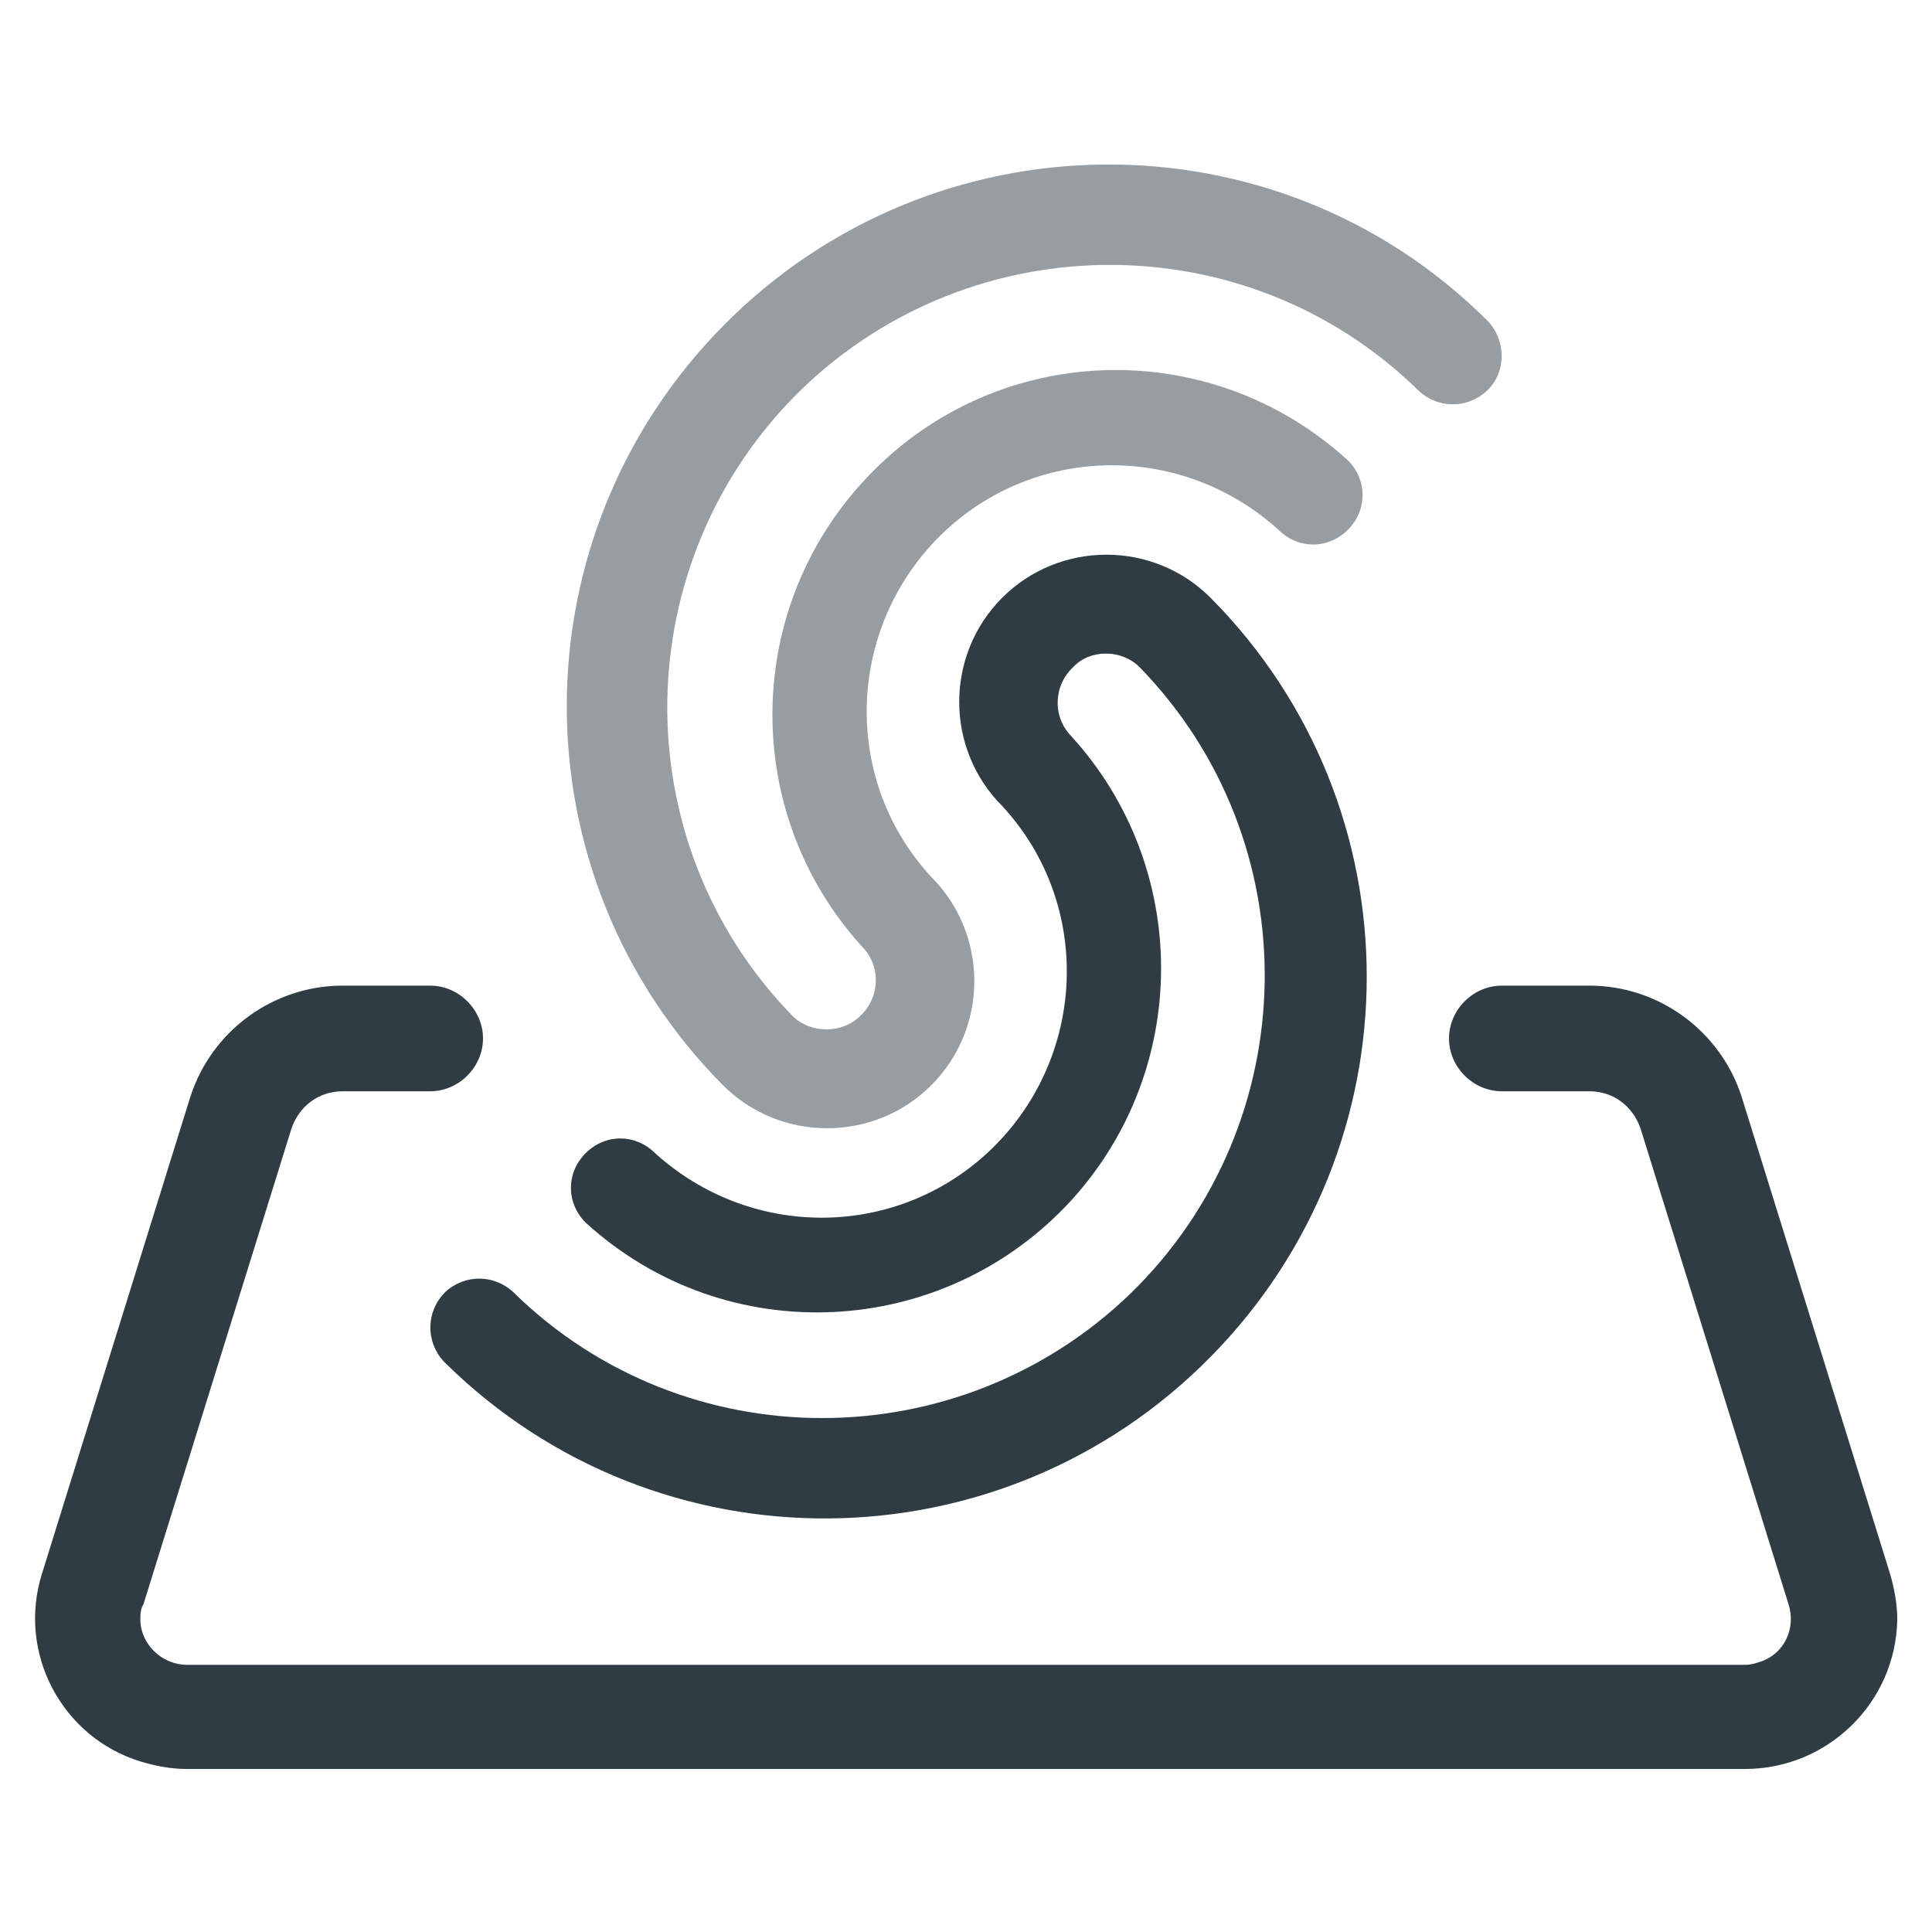
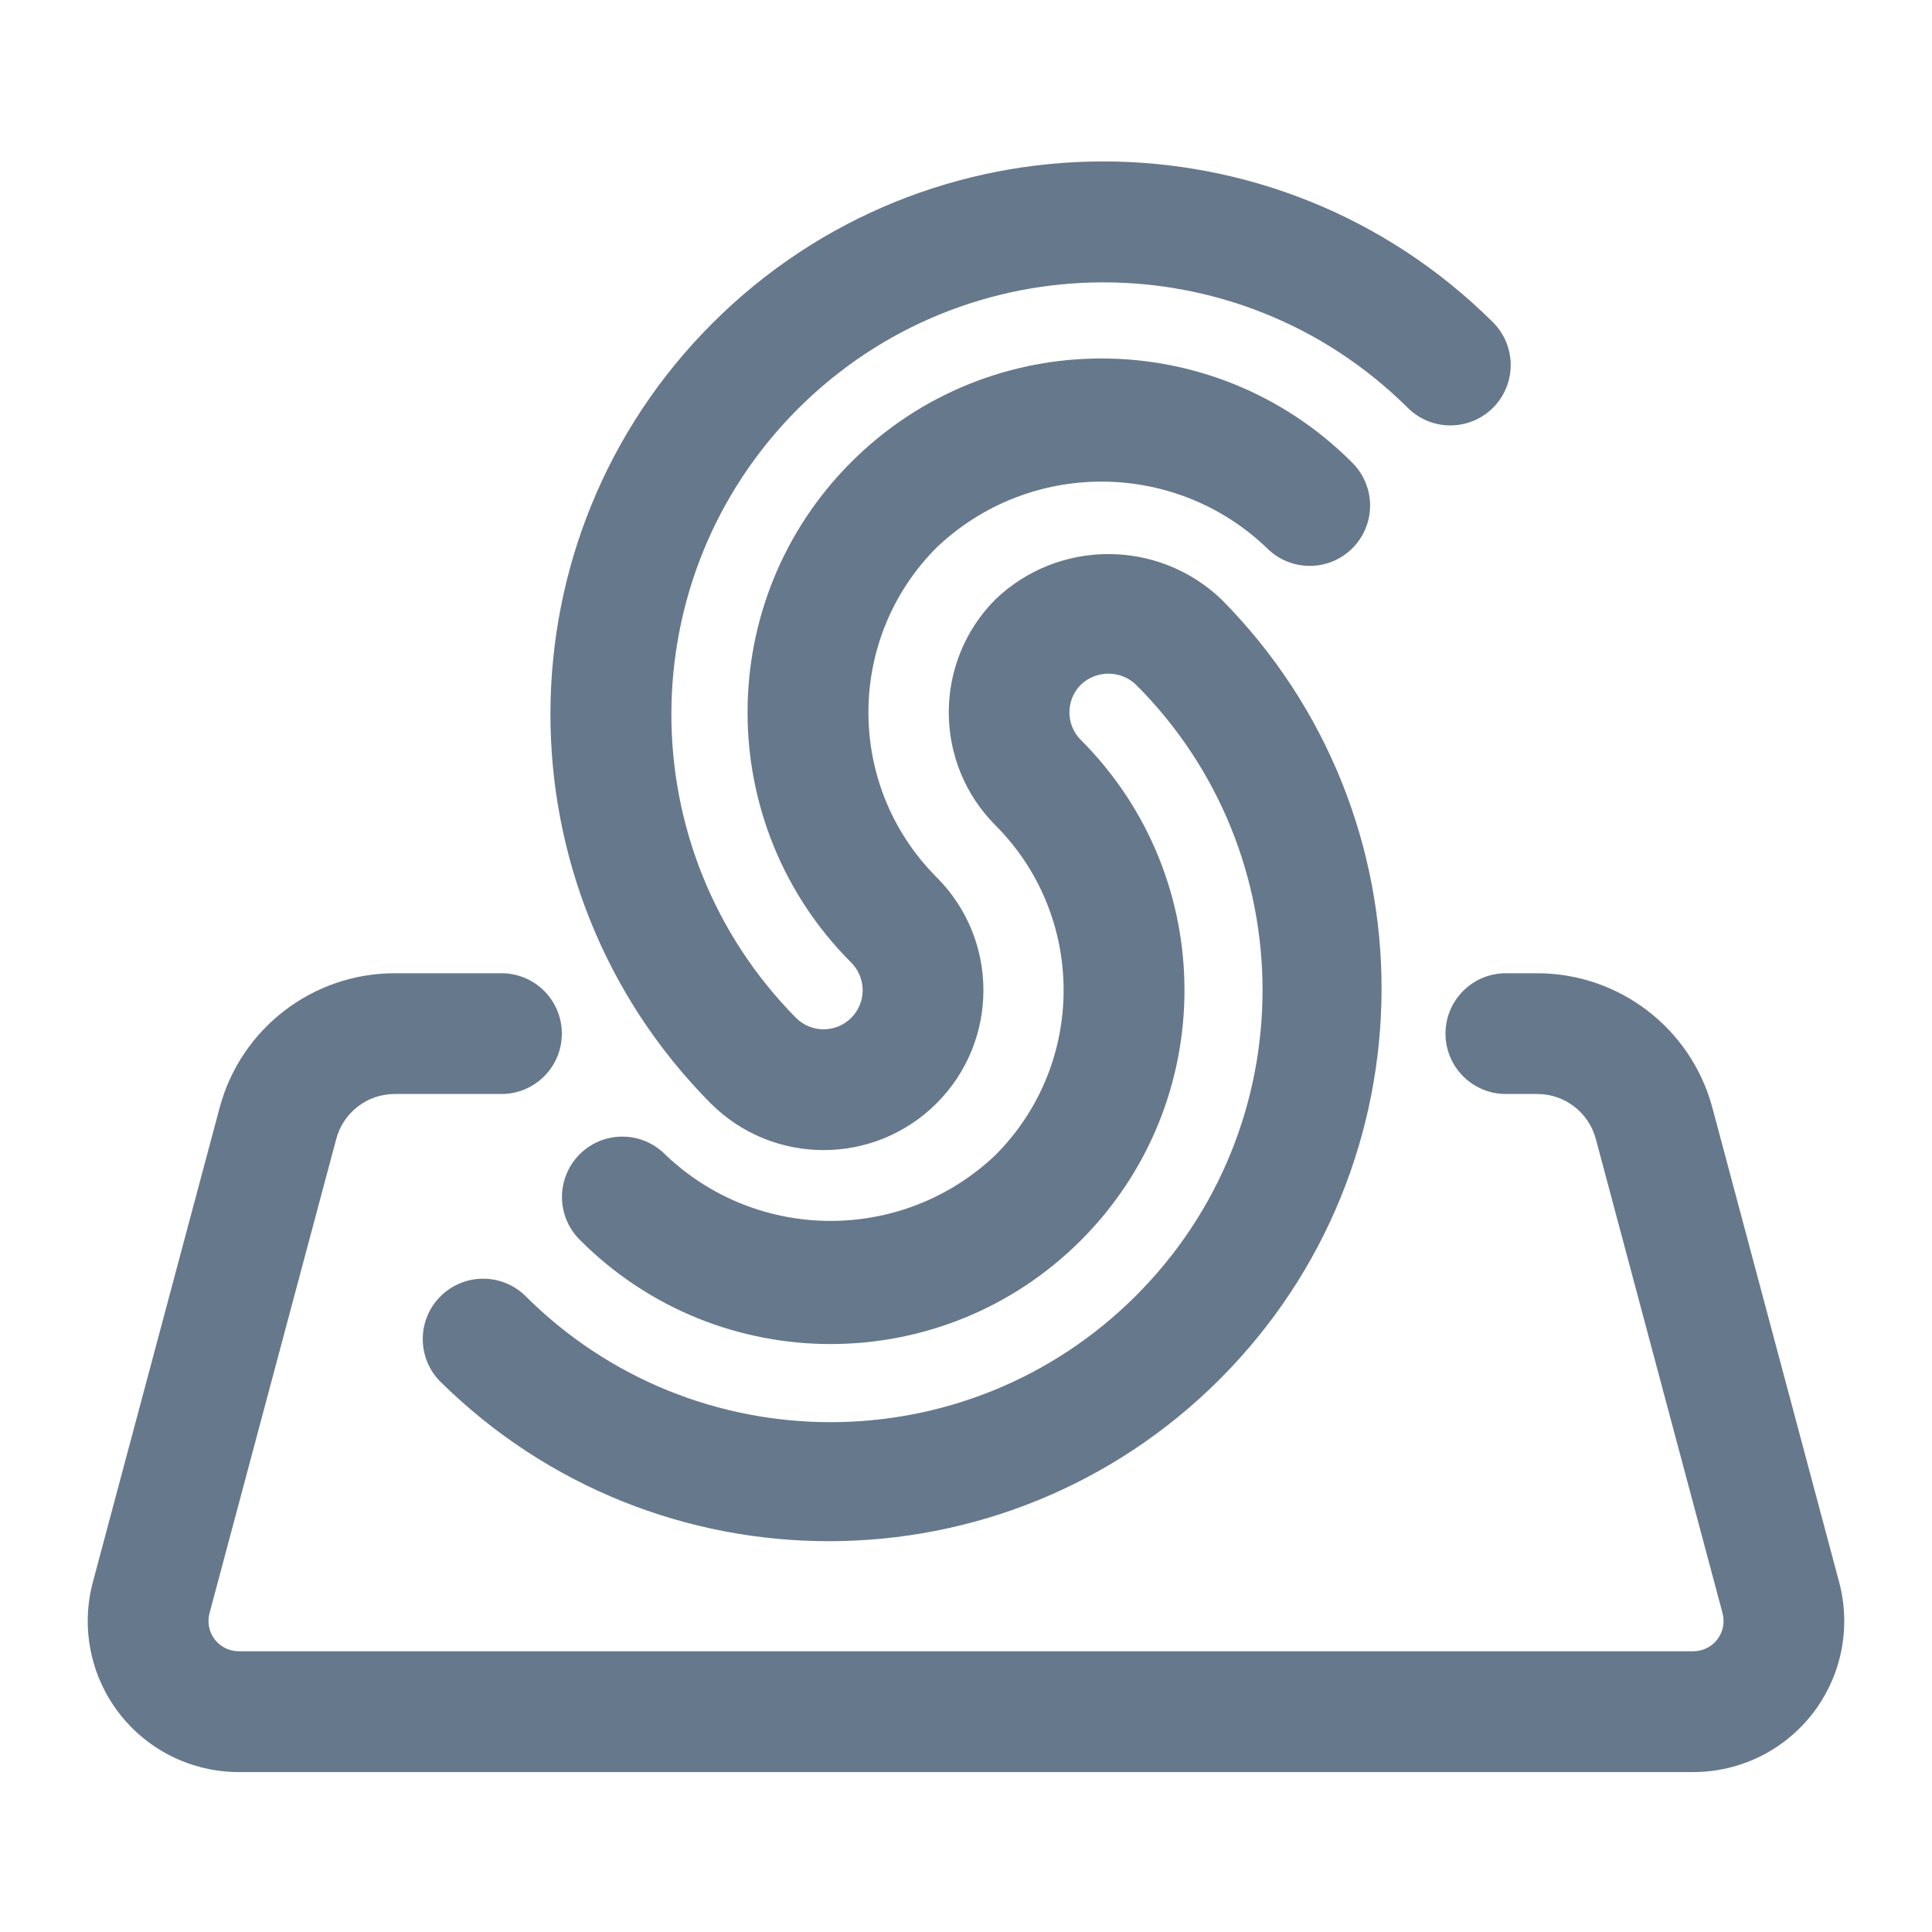
- <svg xmlns="http://www.w3.org/2000/svg" version="1.1" id="spartanlync-icon" x="0px" y="0px" viewBox="0 0 128 128" style="enable-background:new 0 0 128 128;" xml:space="preserve">
-   <style type="text/css">
- 	.st0{fill:#2F3C43;}
- 	.st1{fill:#979DA1;}
- </style>
-   <path id="dark-gray" class="st0" d="M75.5,44.2c11.3,11.6,11,30.2-0.6,41.5c-11.4,11-29.5,11-40.8,0c-1.3-1.3-3.3-1.3-4.6-0.1  c-1.3,1.3-1.3,3.3-0.1,4.6c0,0,0,0,0.1,0.1c14.1,13.9,36.8,13.7,50.7-0.4c13.8-14,13.8-36.4,0-50.3c-3.8-3.8-10-3.8-13.8,0  s-3.8,10,0,13.8c6.1,6.6,5.6,16.9-1,23c-6.2,5.7-15.7,5.7-22,0c-1.3-1.3-3.3-1.3-4.6,0s-1.3,3.3,0,4.6l0,0  c9.3,8.5,23.7,7.8,32.2-1.5c7.9-8.7,7.9-22,0-30.7c-1.3-1.3-1.2-3.4,0.1-4.6C72.2,43,74.3,43,75.5,44.2z M115.4,72.7  c-1.4-4.4-5.5-7.4-10.1-7.4h-5.8c-1.9,0-3.5,1.6-3.5,3.5s1.6,3.5,3.5,3.5h5.8c1.6,0,2.9,1,3.4,2.5l9.8,31.5c0.5,1.6-0.3,3.3-1.9,3.8  c-0.3,0.1-0.6,0.2-1,0.2H12.4c-1.7,0-3.1-1.4-3.1-3c0-0.3,0-0.7,0.2-1l9.8-31.5c0.5-1.5,1.8-2.5,3.4-2.5h5.8c1.9,0,3.5-1.6,3.5-3.5  s-1.6-3.5-3.5-3.5h-5.8c-4.6,0-8.7,3-10.1,7.4l-9.8,31.5c-1.7,5.3,1.3,10.9,6.5,12.5c1,0.3,2,0.5,3.1,0.5h103.2  c5.5,0,10-4.4,10.1-9.9c0-1-0.2-2.1-0.5-3.1L115.4,72.7z" />
-   <path id="light-gray" class="st1" d="M52.5,67.3c-11.3-11.6-11-30.2,0.6-41.5c11.4-11,29.5-11,40.8,0c1.3,1.3,3.3,1.3,4.6,0.1  s1.3-3.3,0.1-4.6c0,0,0,0-0.1-0.1C84.5,7.3,61.8,7.5,47.9,21.6c-13.8,14-13.8,36.4,0,50.3c3.8,3.8,10,3.8,13.8,0s3.8-10,0-13.8  c-6.1-6.6-5.6-16.9,1-23c6.2-5.7,15.7-5.7,22,0c1.3,1.3,3.3,1.3,4.6,0c1.3-1.3,1.3-3.3,0-4.6l0,0C80,22,65.6,22.6,57.1,32  c-7.9,8.7-7.9,22,0,30.7c1.3,1.3,1.2,3.4-0.1,4.6C55.8,68.5,53.7,68.5,52.5,67.3z" />
+ <svg xmlns="http://www.w3.org/2000/svg" id="spartanlync-icon" viewBox="0 0 32 32">
+   <path id="spartanlync-map-menu" d="M11.77,18.274A9.155,9.155,0,0,1,24.717,5.327a1,1,0,1,1-1.414,1.414A7.155,7.155,0,0,0,13.184,16.859a.647.647,0,0,0,.915-.915,5.861,5.861,0,0,1,8.289-8.29,1,1,0,1,1-1.414,1.414,3.961,3.961,0,0,0-5.461.001,3.866,3.866,0,0,0,0,5.461A2.647,2.647,0,0,1,11.77,18.274Zm7.046-6.933A7.155,7.155,0,0,1,8.697,21.46a1,1,0,0,0-1.414,1.414A9.155,9.155,0,0,0,20.23,9.927a2.709,2.709,0,0,0-3.742,0,2.651,2.651,0,0,0,0,3.743,3.867,3.867,0,0,1,0,5.461,3.962,3.962,0,0,1-5.461,0,1,1,0,1,0-1.414,1.414,5.861,5.861,0,0,0,8.289-8.289.648.648,0,0,1,0-.915A.662.662,0,0,1,18.816,11.341ZM30.462,26.205l-2.1-7.859A3.005,3.005,0,0,0,25.464,16.12h-.522a1,1,0,1,0,0,2h.522a1.003,1.003,0,0,1,.967.742l2.1,7.858a.501.501,0,0,1-.483.63H3.953a.501.501,0,0,1-.483-.63l2.1-7.858a1.002,1.002,0,0,1,.967-.742H8.306a1,1,0,1,0,0-2H6.536a3.003,3.003,0,0,0-2.898,2.227l-2.1,7.858a2.501,2.501,0,0,0,2.415,3.146H28.047a2.501,2.501,0,0,0,2.415-3.146Z" fill="#66788c" />
</svg>
